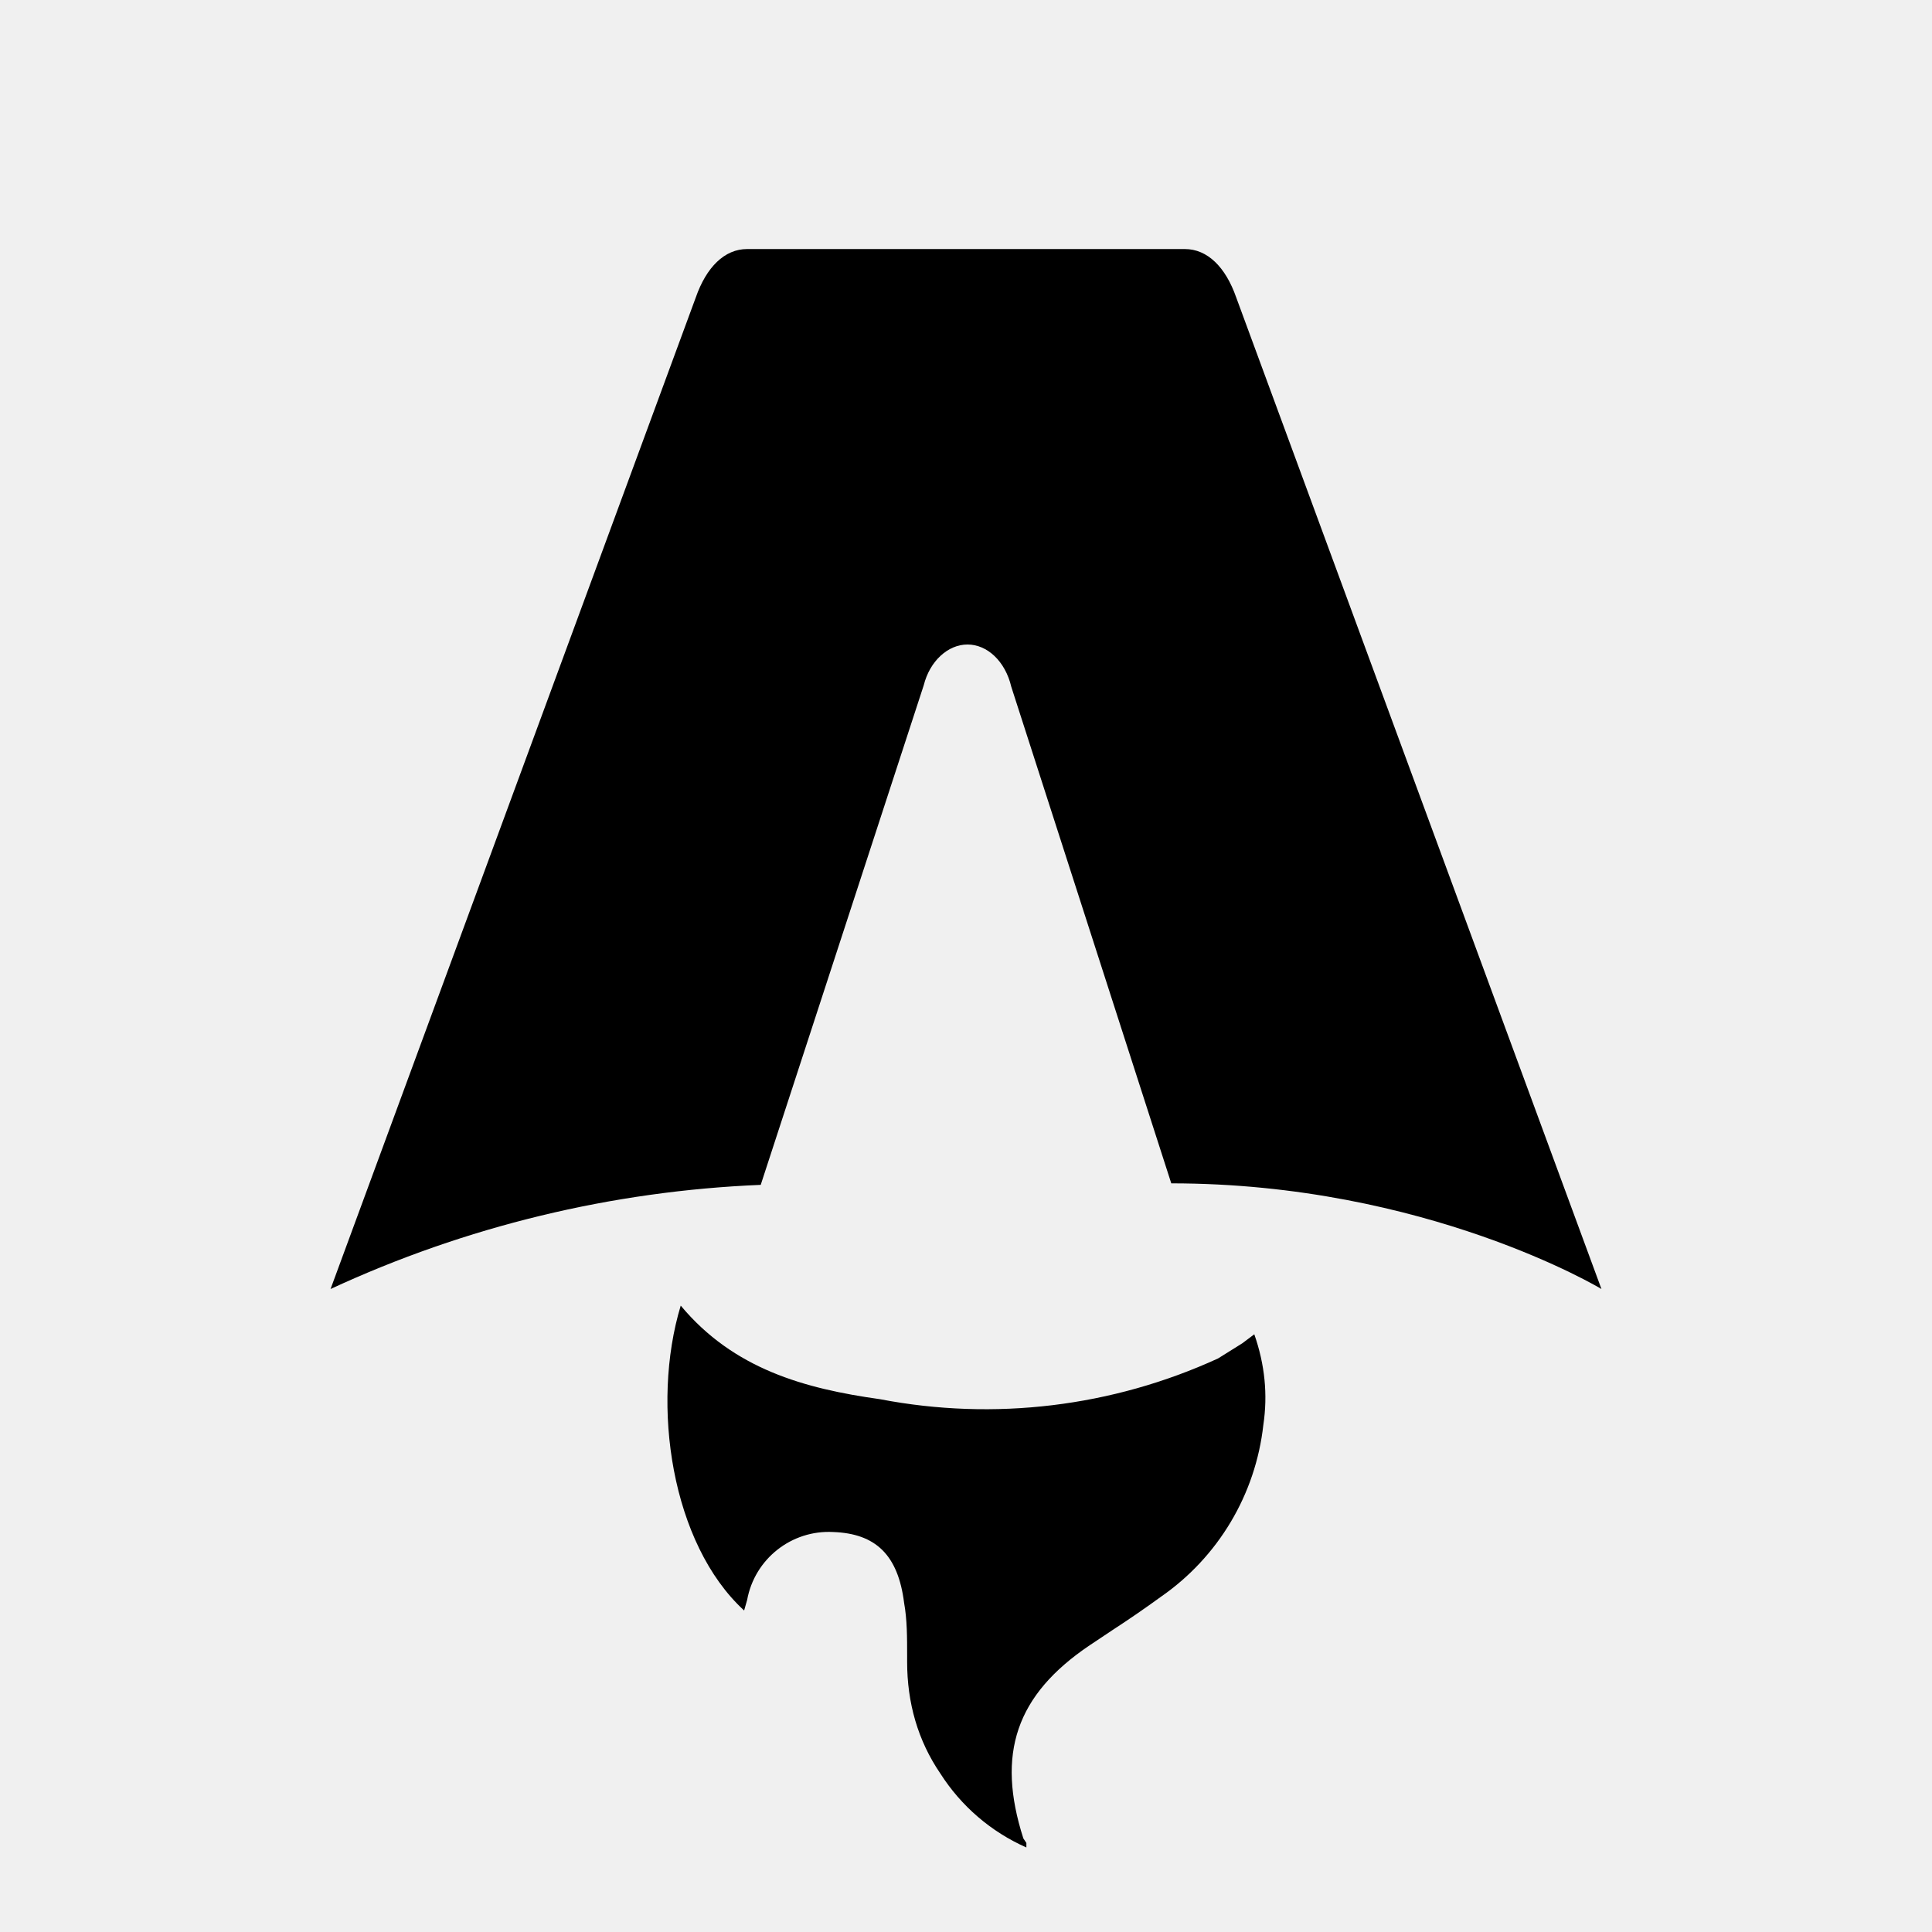
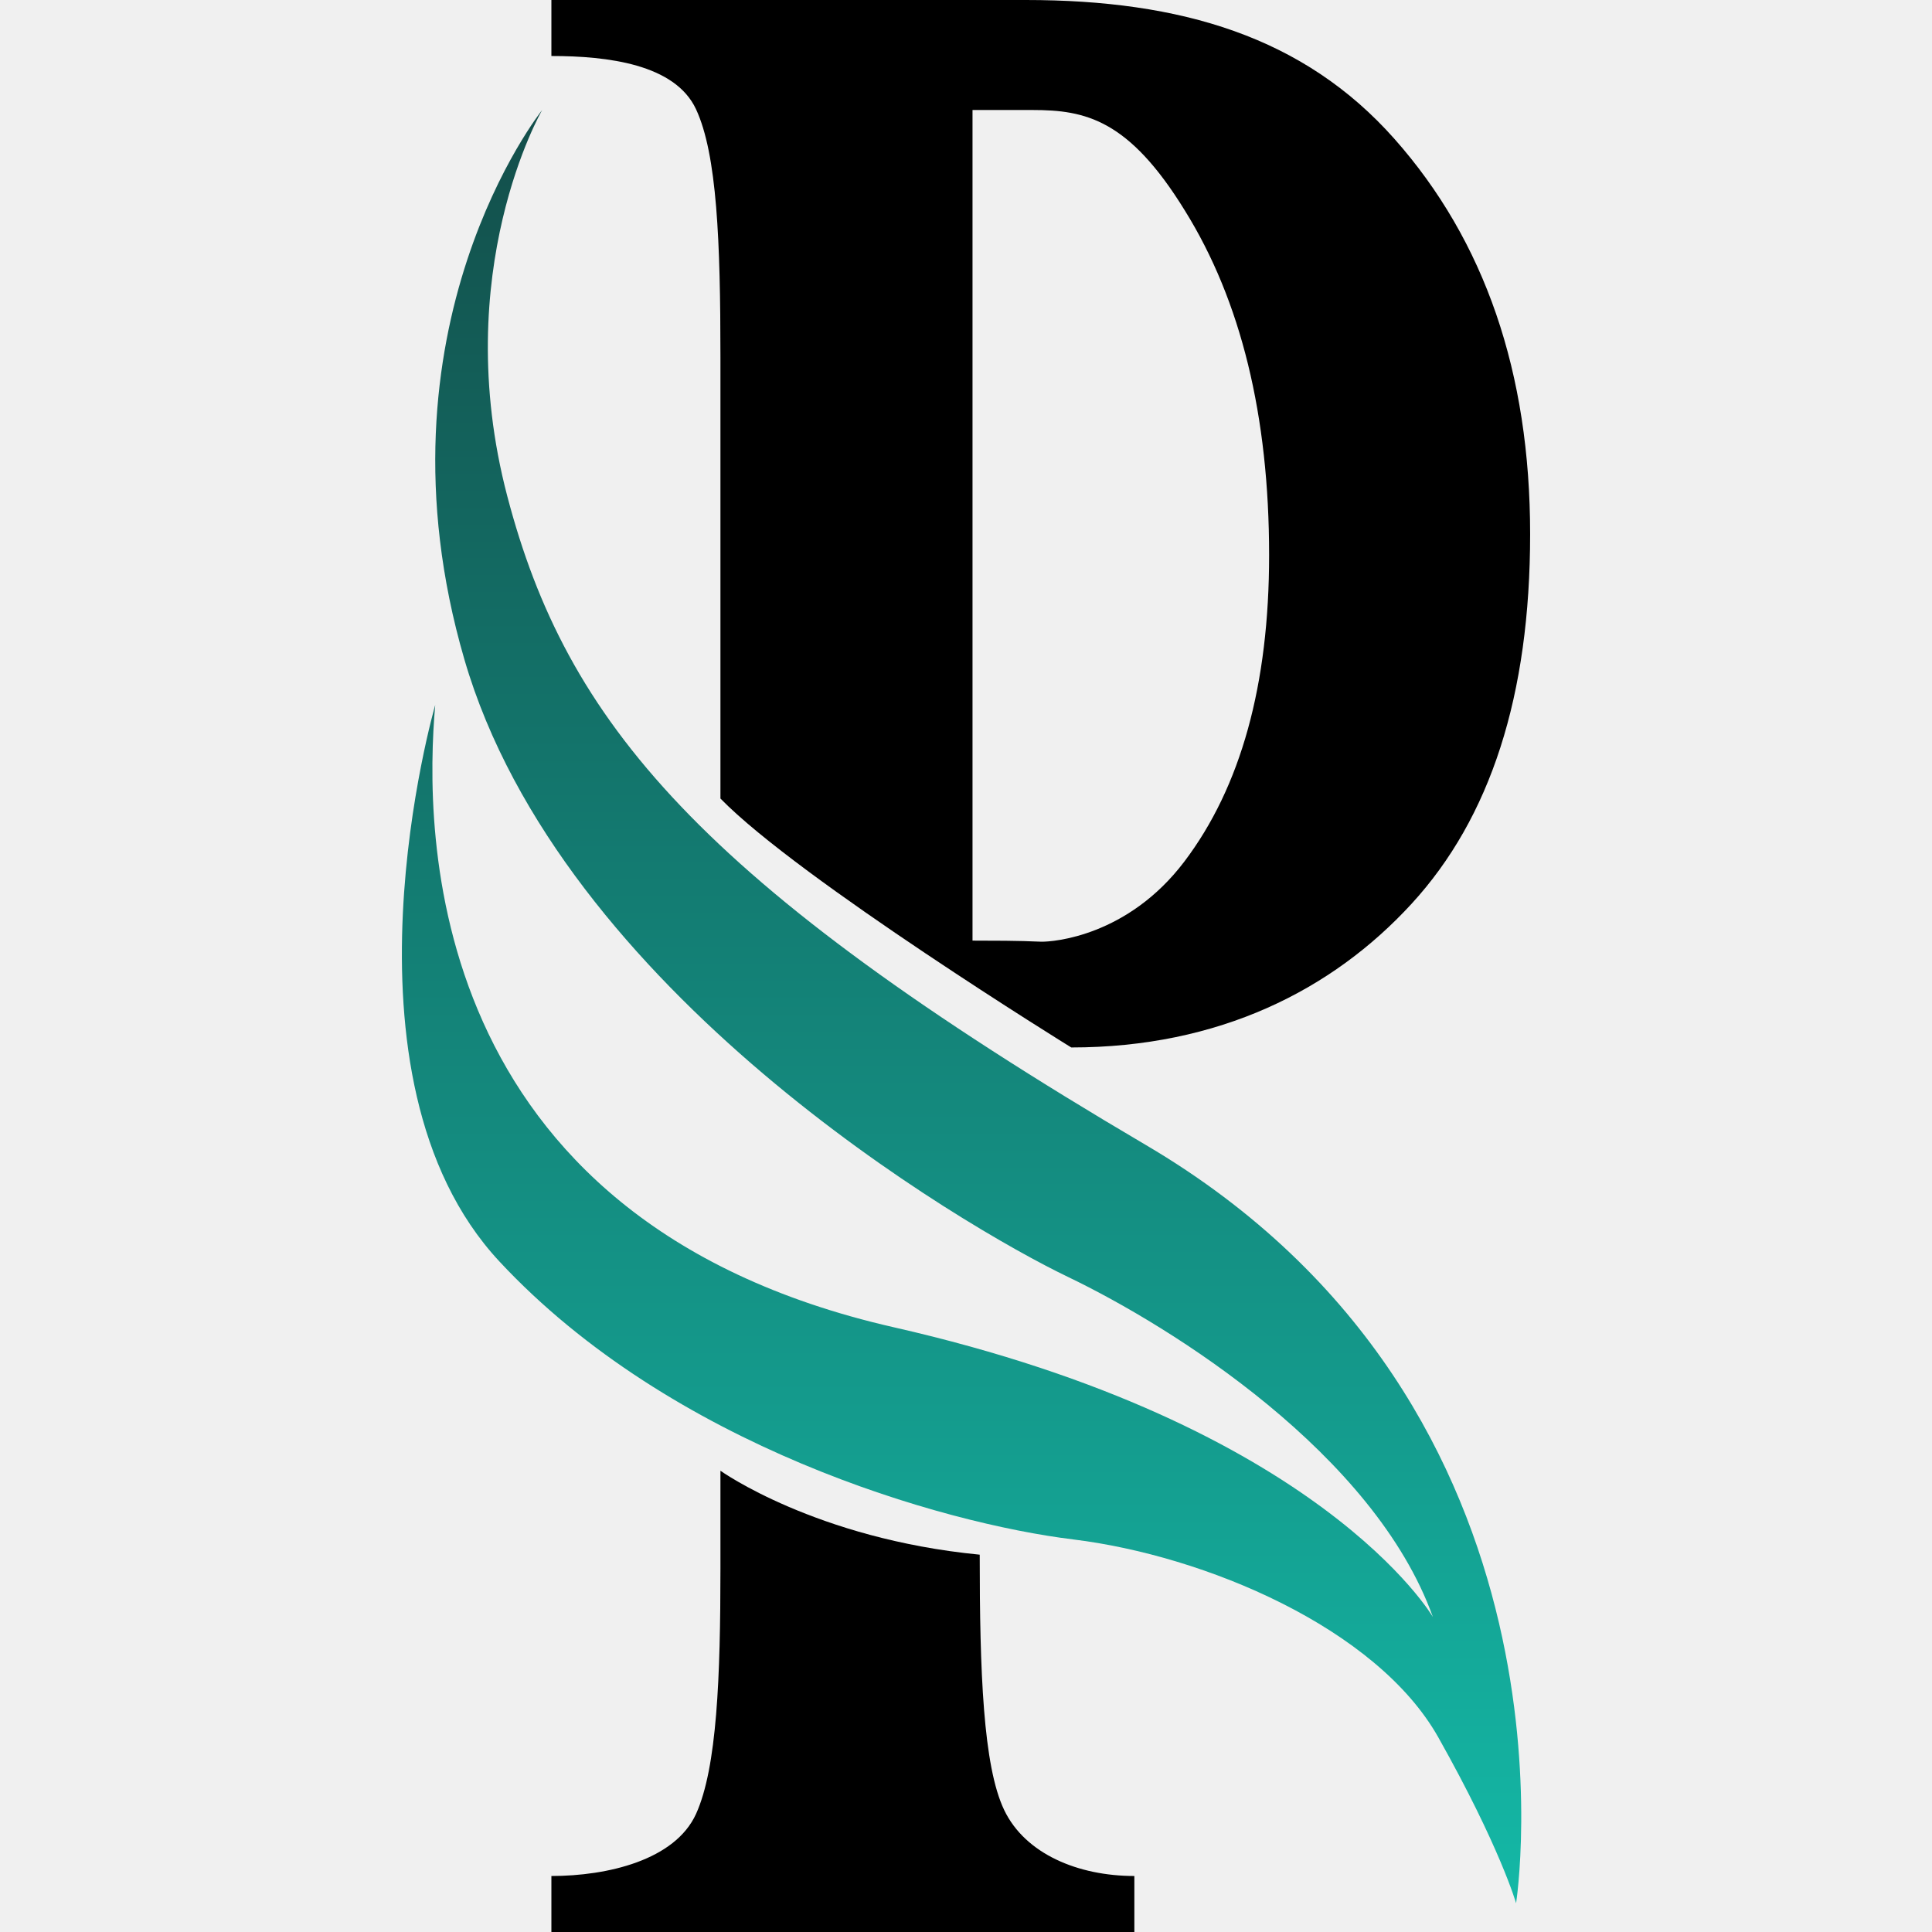
- <svg xmlns="http://www.w3.org/2000/svg" fill="none" viewBox="0 0 128 128">
-   <path d="M50.4 78.5a75.1 75.1 0 0 0-28.5 6.9l24.2-65.7c.7-2 1.9-3.2 3.4-3.2h29c1.5 0 2.7 1.2 3.4 3.2l24.2 65.7s-11.6-7-28.5-7L67 45.5c-.4-1.7-1.6-2.8-2.9-2.8-1.3 0-2.5 1.1-2.9 2.7L50.4 78.5Zm-1.1 28.2Zm-4.2-20.2c-2 6.6-.6 15.8 4.2 20.2a17.5 17.5 0 0 1 .2-.7 5.5 5.5 0 0 1 5.7-4.5c2.8.1 4.3 1.5 4.7 4.7.2 1.1.2 2.3.2 3.5v.4c0 2.7.7 5.2 2.2 7.4a13 13 0 0 0 5.7 4.9v-.3l-.2-.3c-1.8-5.6-.5-9.5 4.4-12.8l1.5-1a73 73 0 0 0 3.2-2.2 16 16 0 0 0 6.8-11.4c.3-2 .1-4-.6-6l-.8.6-1.6 1a37 37 0 0 1-22.4 2.7c-5-.7-9.7-2-13.2-6.2Z" />
+ <svg xmlns="http://www.w3.org/2000/svg" fill="none" viewBox="0 0 512 512">
+   <g clip-path="url(#a)">
+     <path d="M259.636 412.005c0 30.902.897 55.982 6.471 67.647 5.573 11.664 19.621 17.506 34.509 17.506V512H146.125v-14.842c14.869 0 32.754-4.206 38.327-16.441s6.471-36.439 6.471-64.982v-25.974s25.195 18.02 68.713 22.244Zm-68.713-200.389V94.629c0-30.58-.898-53.737-6.471-65.687-5.573-11.95-23.458-14.1-38.327-14.1V0h125.727c41.114 0 73.676 9.724 97.669 36.782C393.513 63.841 405.5 98.758 405.5 141.534c0 42.776-10.479 75.163-31.436 97.997-20.958 22.834-51.001 38.057-90.168 38.057 0 .019-72.283-44.698-92.973-65.972Zm82.685-182.464h-15.881v220.121c15.041 0 15.098.229 18.248.286 3.149.057 22.904-1.446 37.888-21.236 14.983-19.79 22.465-46.848 22.465-81.195 0-36.953-7.444-67.399-22.332-91.336-14.869-24.148-26.302-26.64-40.388-26.64Z" id="first" />
+     <path fill="url(#b)" d="M401.778 504.37s20.614-131.088-98.127-200.941C184.91 233.575 150.076 191.065 134.444 131.525c-15.633-59.54 9.238-102.373 9.238-102.373s-46.21 57.713-20.614 145.606c25.595 87.892 132.235 150.325 159.969 163.645 27.734 13.32 81.139 46.886 96.695 90.119 0 0-29.642-51.035-142.867-76.78-125.364-28.543-124.391-132.172-121.528-164.92 0 0-28.535 98.51 16.969 147.433 45.504 48.922 117.348 69.454 152.143 73.716 34.796 4.263 80.357 23.386 96.715 52.443 16.358 29.056 20.614 43.956 20.614 43.956Z" />
+   </g>
+   <defs>
+     <linearGradient id="b" x1="254.826" x2="254.826" y1="29.152" y2="504.37" gradientUnits="userSpaceOnUse">
+       <stop stop-color="#134e4a" />
+       <stop offset="1" stop-color="#14b8a6" />
+     </linearGradient>
+     <clipPath id="a">
+       <path fill="#fff" d="M106.5 0h299v512h-299z" />
+     </clipPath>
+   </defs>
  <style>
-         path { fill: #000; }
+         path#first { fill: #000; }
        @media (prefers-color-scheme: dark) {
-             path { fill: #FFF; }
+             path#first { fill: #FFF; }
        }
    </style>
</svg>
